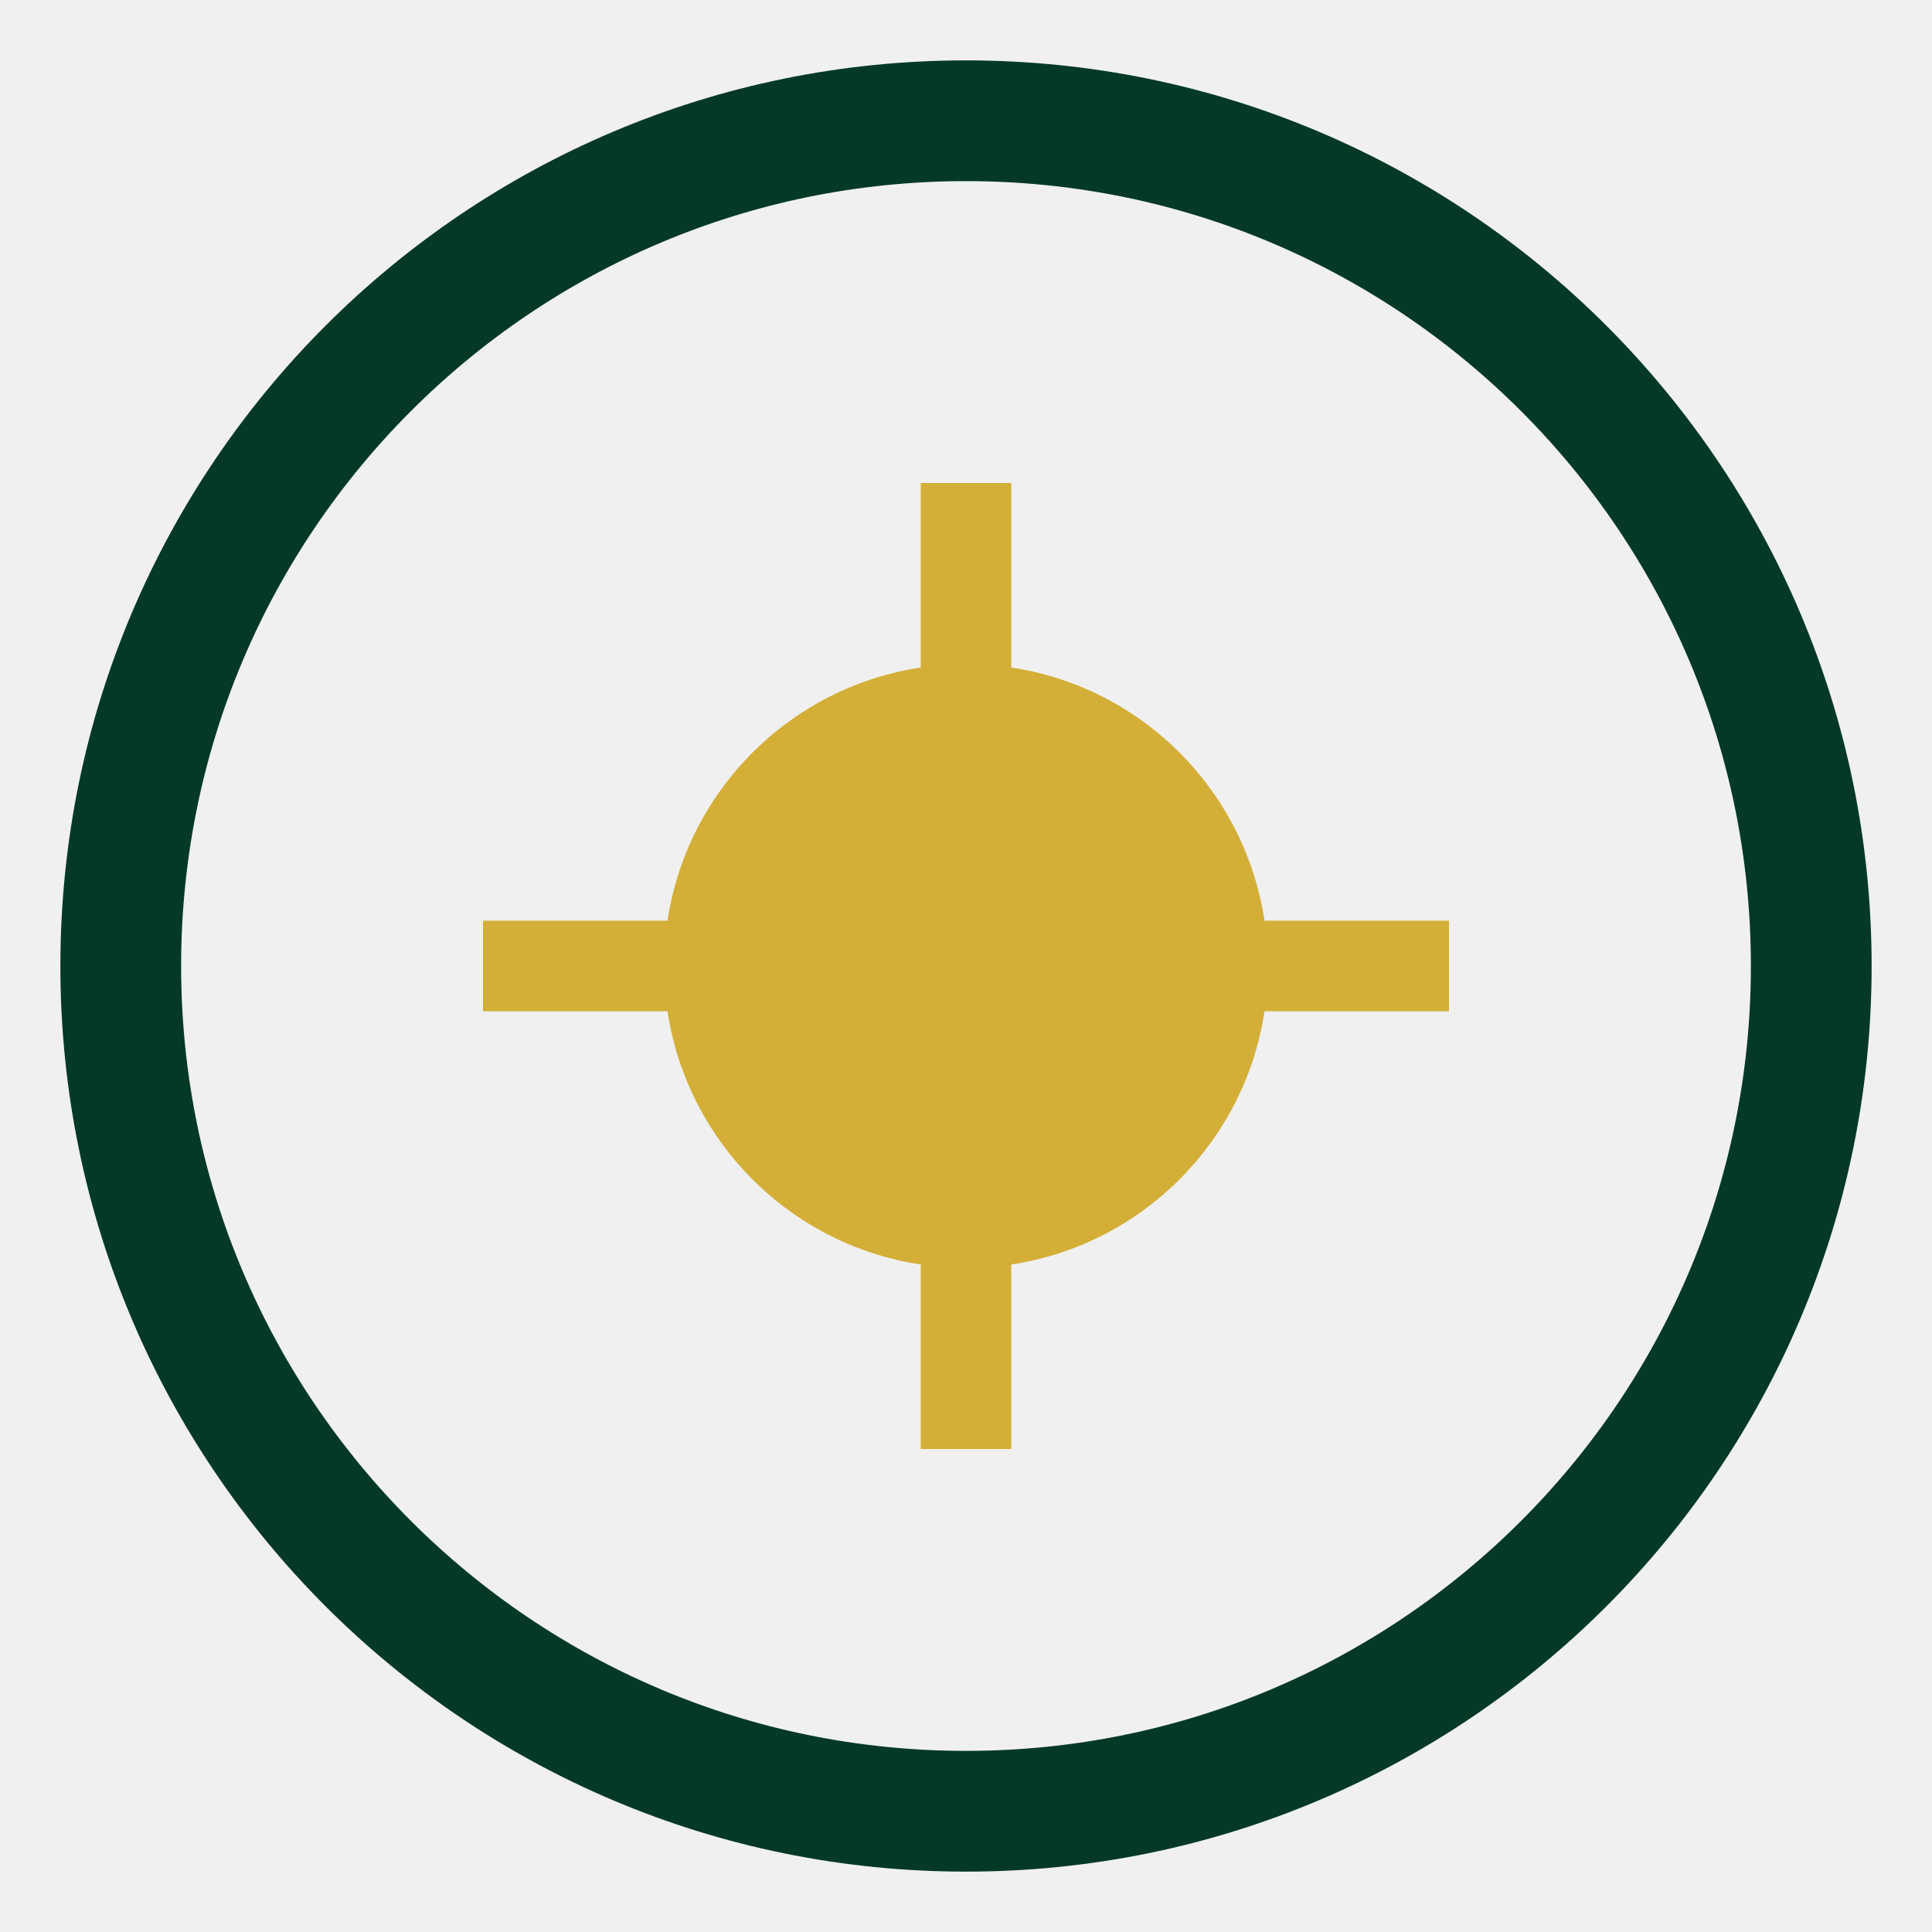
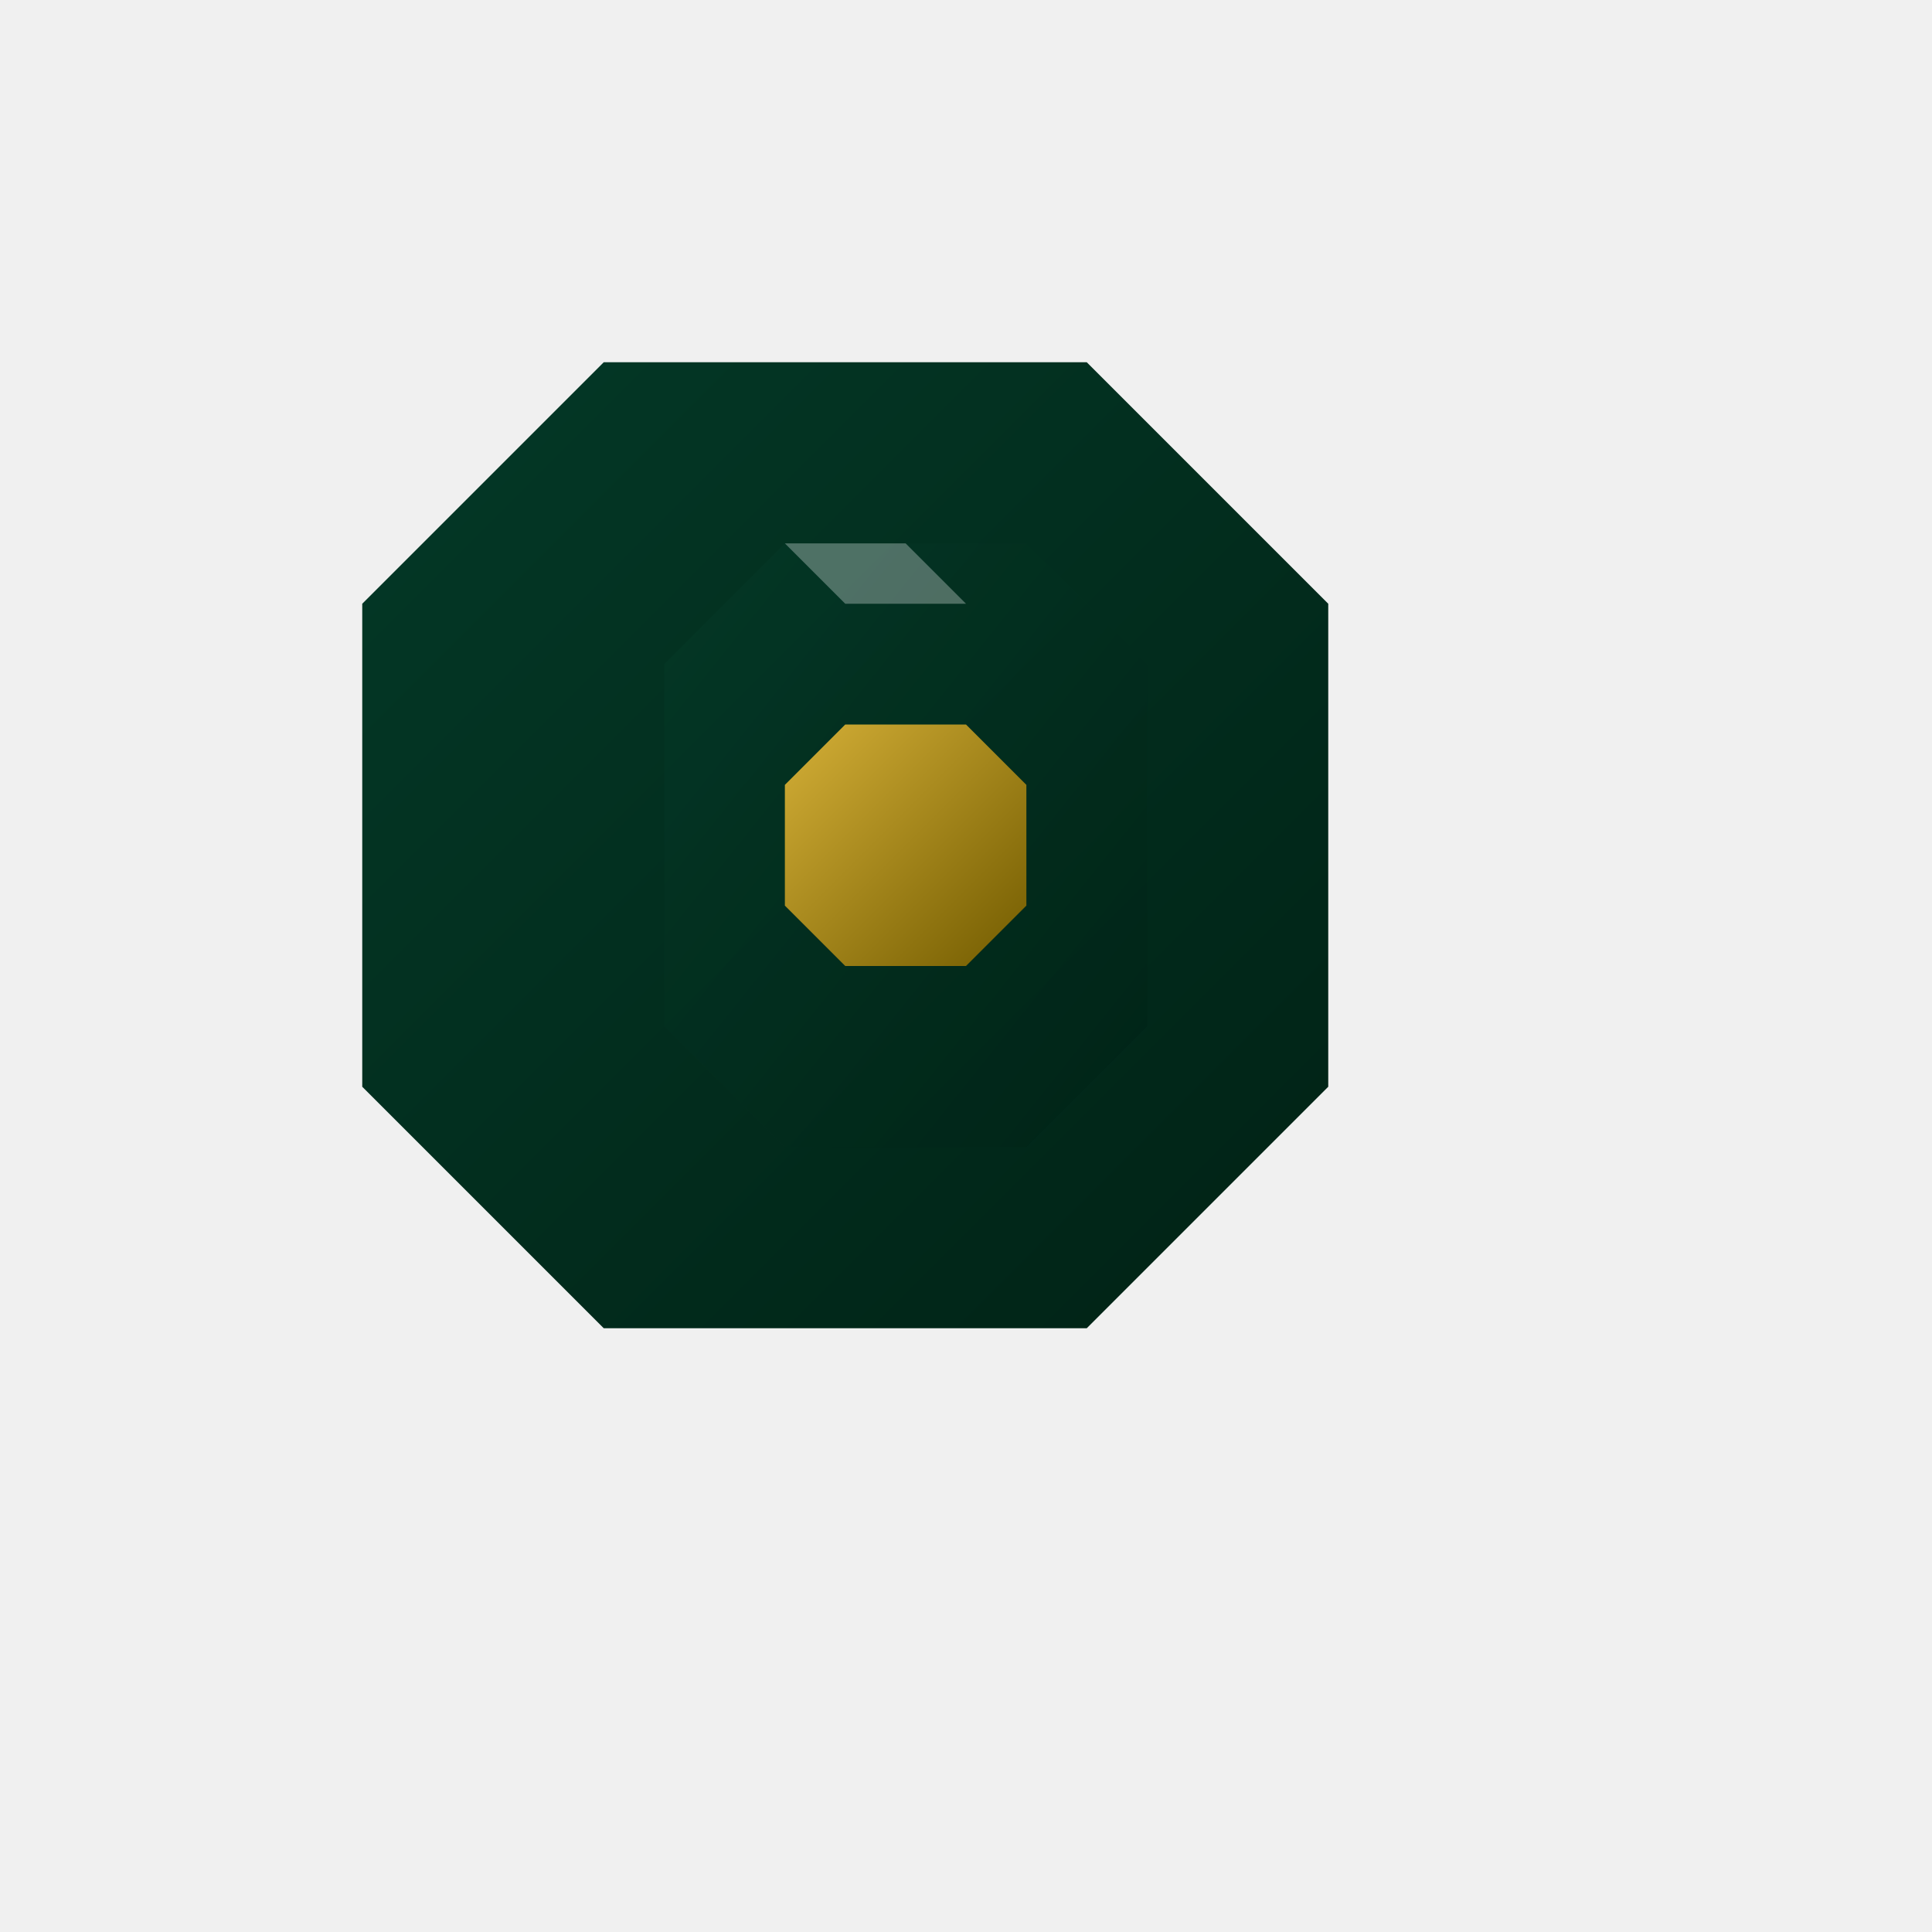
<svg xmlns="http://www.w3.org/2000/svg" width="32" height="32" viewBox="0 0 32 32" fill="none">
-   <circle cx="16" cy="16" r="14" stroke="#043927" stroke-width="2" />
-   <path d="M16 8 L16 24" stroke="#D4AF37" stroke-width="1.5" />
-   <path d="M8 16 L24 16" stroke="#D4AF37" stroke-width="1.5" />
-   <circle cx="16" cy="16" r="5" fill="#D4AF37" />
+   <defs>
+     <linearGradient id="gemGradient" x1="0%" y1="0%" x2="100%" y2="100%">
+       <stop offset="0%" style="stop-color:#043927;stop-opacity:1" />
+       <stop offset="100%" style="stop-color:#002215;stop-opacity:1" />
+     </linearGradient>
+     <linearGradient id="goldGradient" x1="0%" y1="0%" x2="100%" y2="100%">
+       <stop offset="0%" style="stop-color:#D4AF37;stop-opacity:1" />
+       <stop offset="100%" style="stop-color:#735c00;stop-opacity:1" />
+     </linearGradient>
+   </defs>
+   <g transform="translate(4, 4)">
+     <path d="M6 2 L14 2 L18 6 L18 14 L14 18 L6 18 L2 14 L2 6 Z" fill="url(#gemGradient)" />
+     <path d="M9 5 L13 5 L15 7 L15 13 L13 15 L9 15 L7 13 L7 7 Z" fill="url(#gemGradient)" opacity="0.7" />
+     <path d="M10 8 L12 8 L13 9 L13 11 L12 12 L10 12 L9 11 L9 9 Z" fill="url(#goldGradient)" />
+     <path d="M9 5 L11 5 L12 6 L10 6 Z" fill="#ffffff" opacity="0.3" />
+   </g>
</svg>
